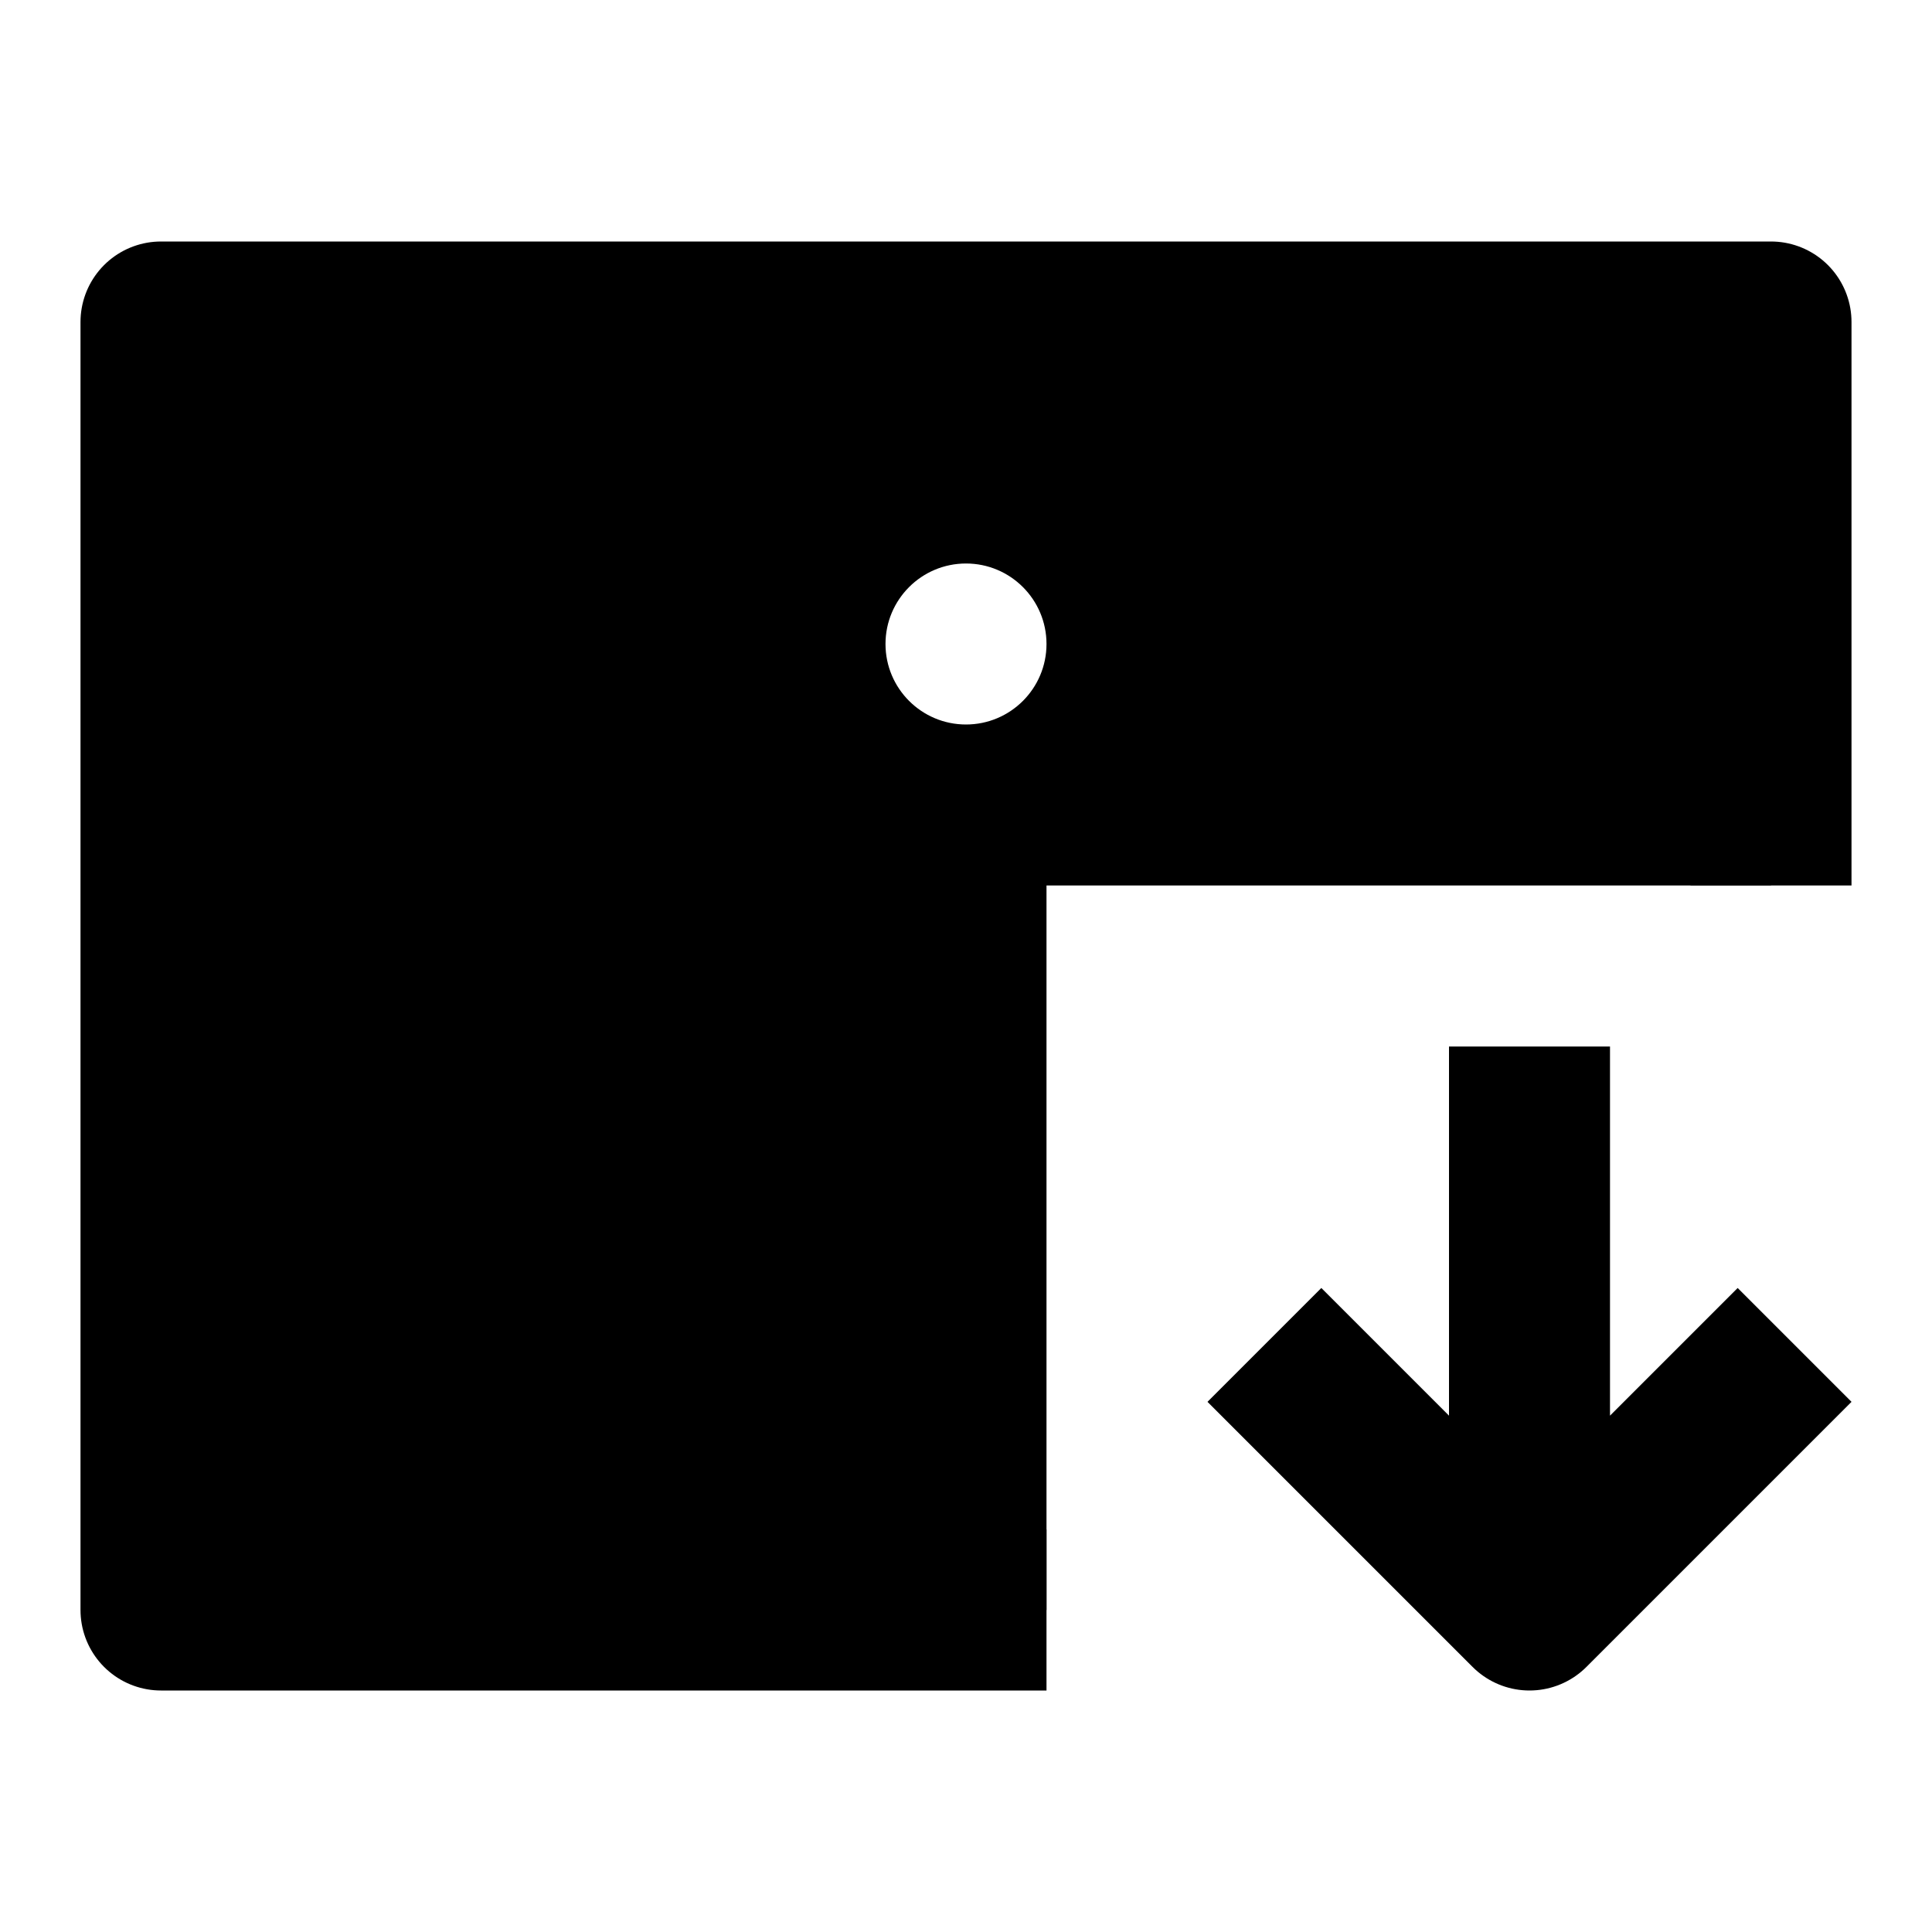
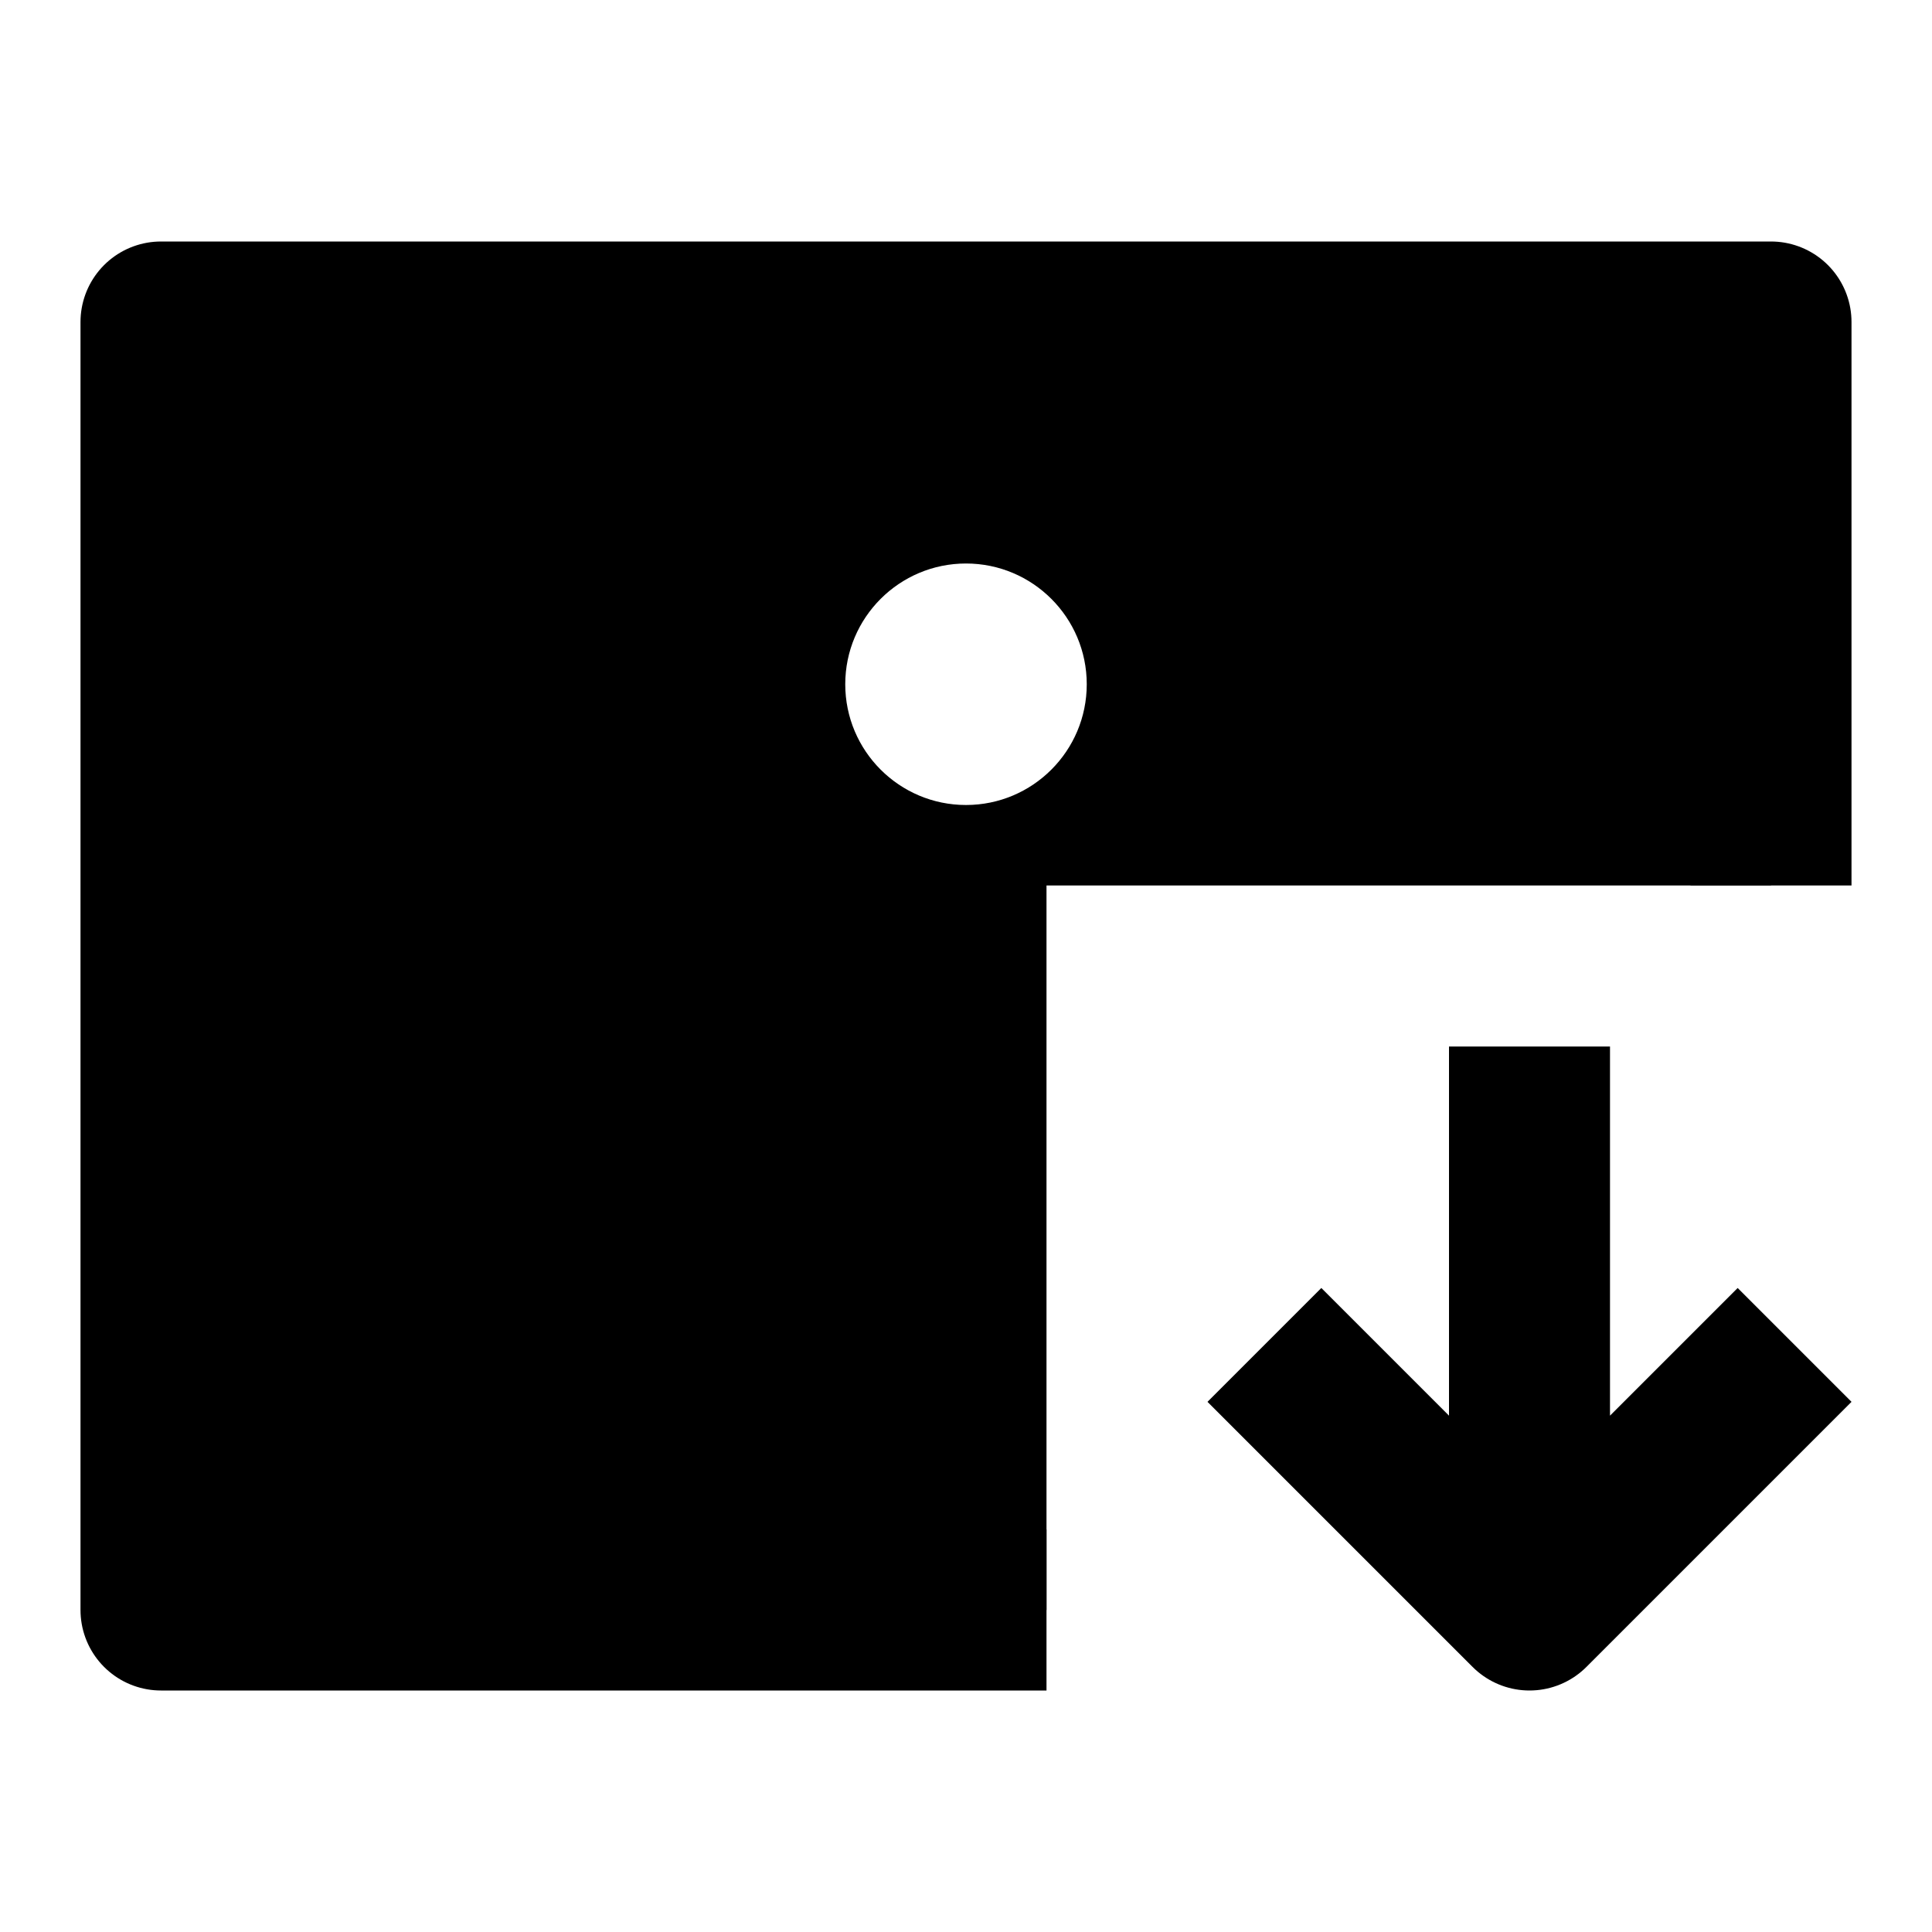
<svg xmlns="http://www.w3.org/2000/svg" width="24" height="24" viewBox="0 0 24 24" fill="none">
-   <path fill-rule="evenodd" clip-rule="evenodd" d="M2 5L2 19C2 19.552 2.448 20 3 20L13 20L13 11L22 11L22 5C22 4.448 21.552 4 21 4L3 4C2.448 4 2 4.448 2 5ZM13 8C13 8.552 12.552 9 12 9C11.448 9 11 8.552 11 8C11 7.448 11.448 7 12 7C12.552 7 13 7.448 13 8Z" fill="black" />
+   <path fill-rule="evenodd" clip-rule="evenodd" d="M2 5L2 19C2 19.552 2.448 20 3 20L13 20L13 11L22 11L22 5C22 4.448 21.552 4 21 4L3 4C2.448 4 2 4.448 2 5ZM13.5 8.5C13.5 9.328 12.828 10 12 10C11.172 10 10.5 9.328 10.5 8.5C10.5 7.672 11.172 7 12 7C12.828 7 13.5 7.672 13.5 8.5Z" fill="black" />
  <path d="M22 11L22 4L2 4L2 20L13 20M19 13L19 20M22.293 16.707L19 20L15.707 16.707" stroke="black" stroke-width="2" stroke-linecap="butt" stroke-linejoin="round" />
</svg>
